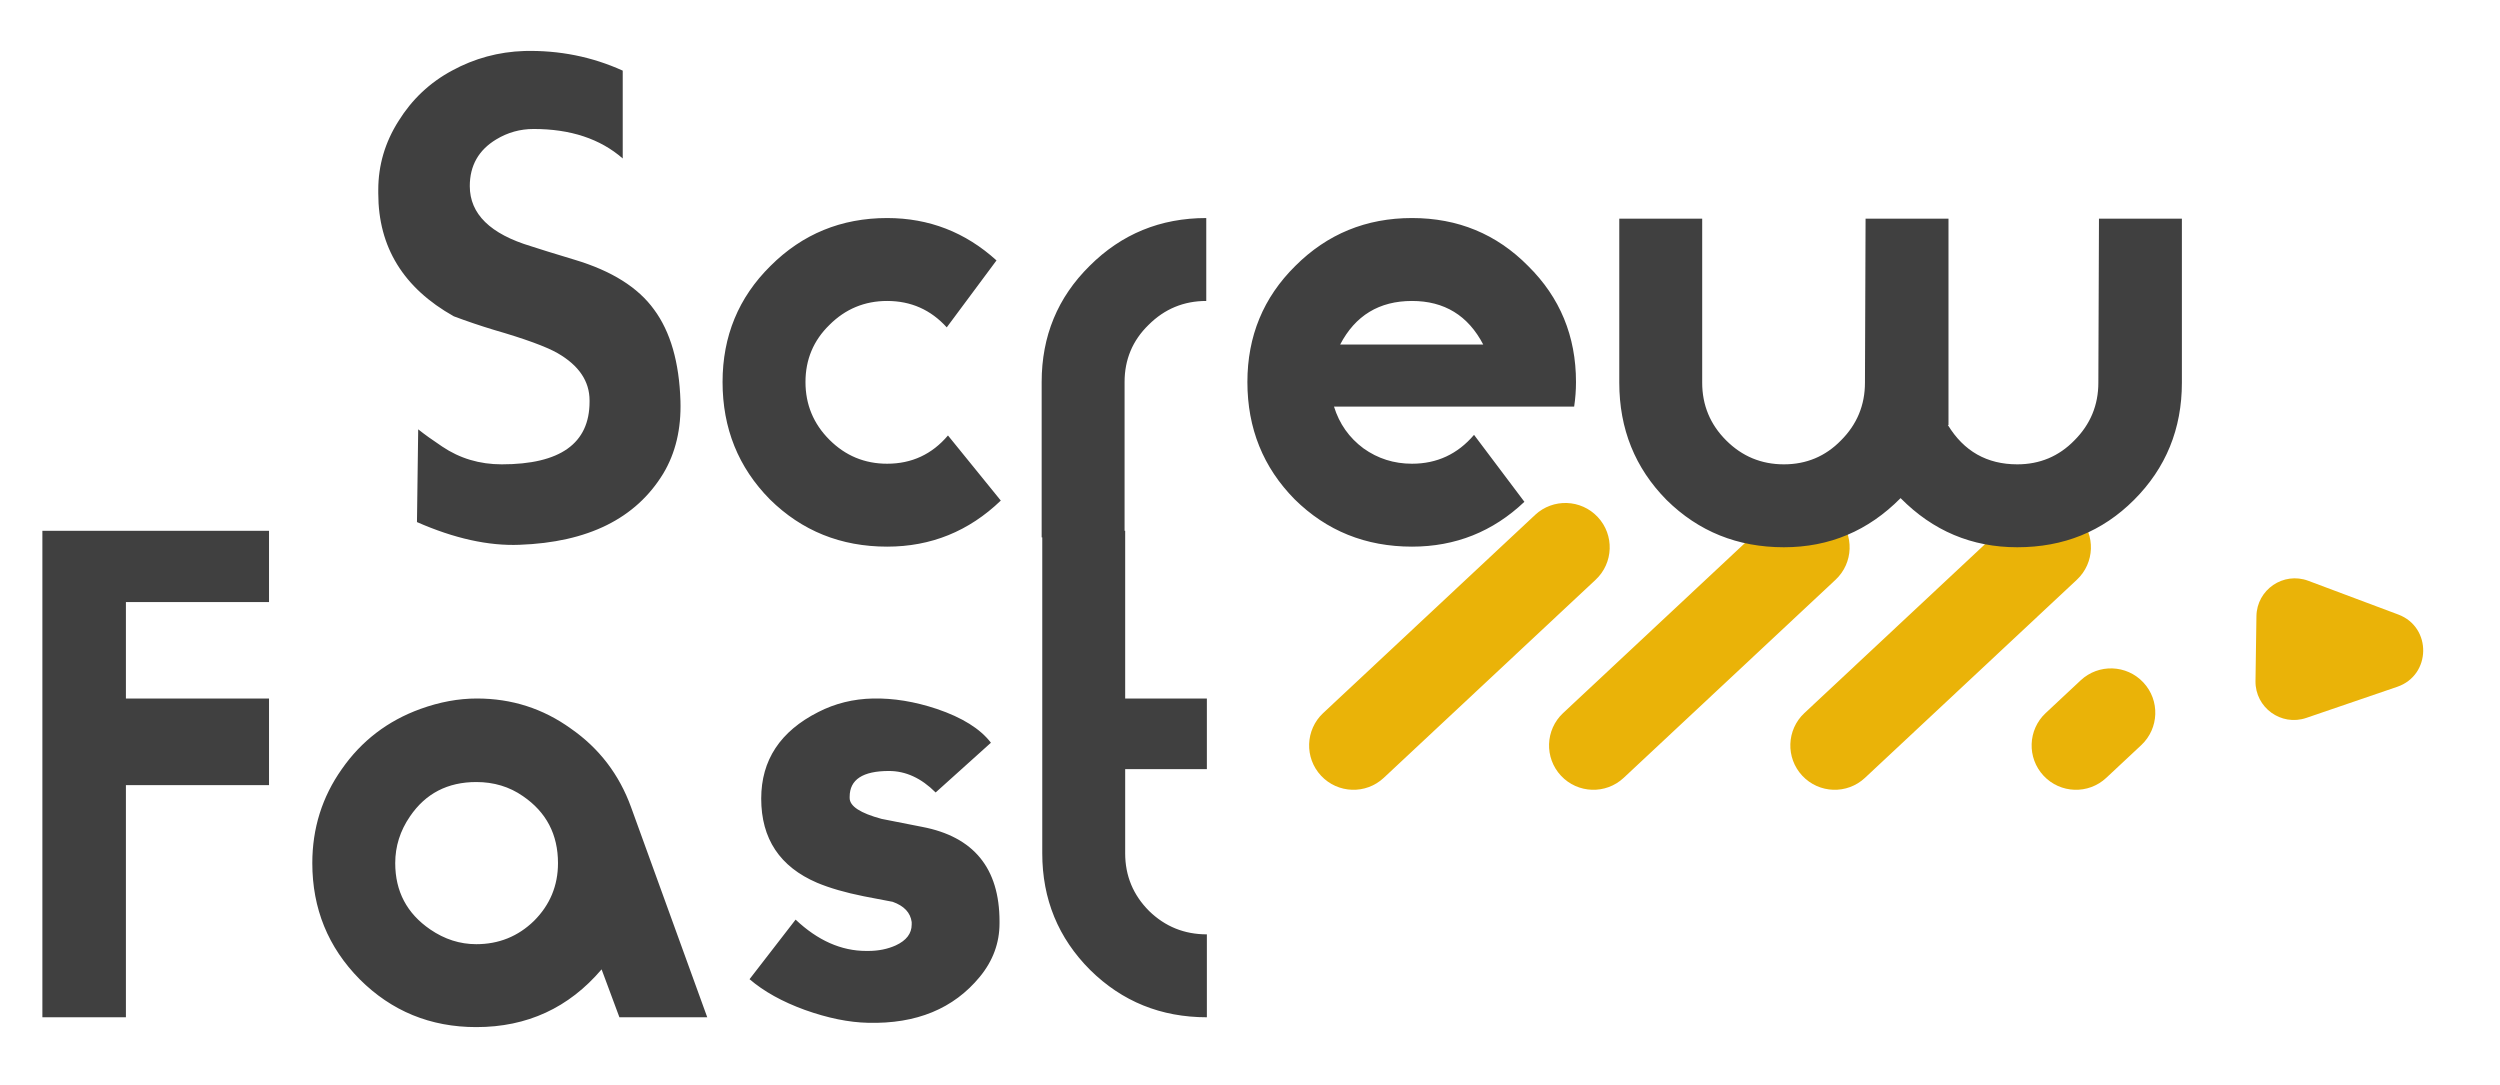
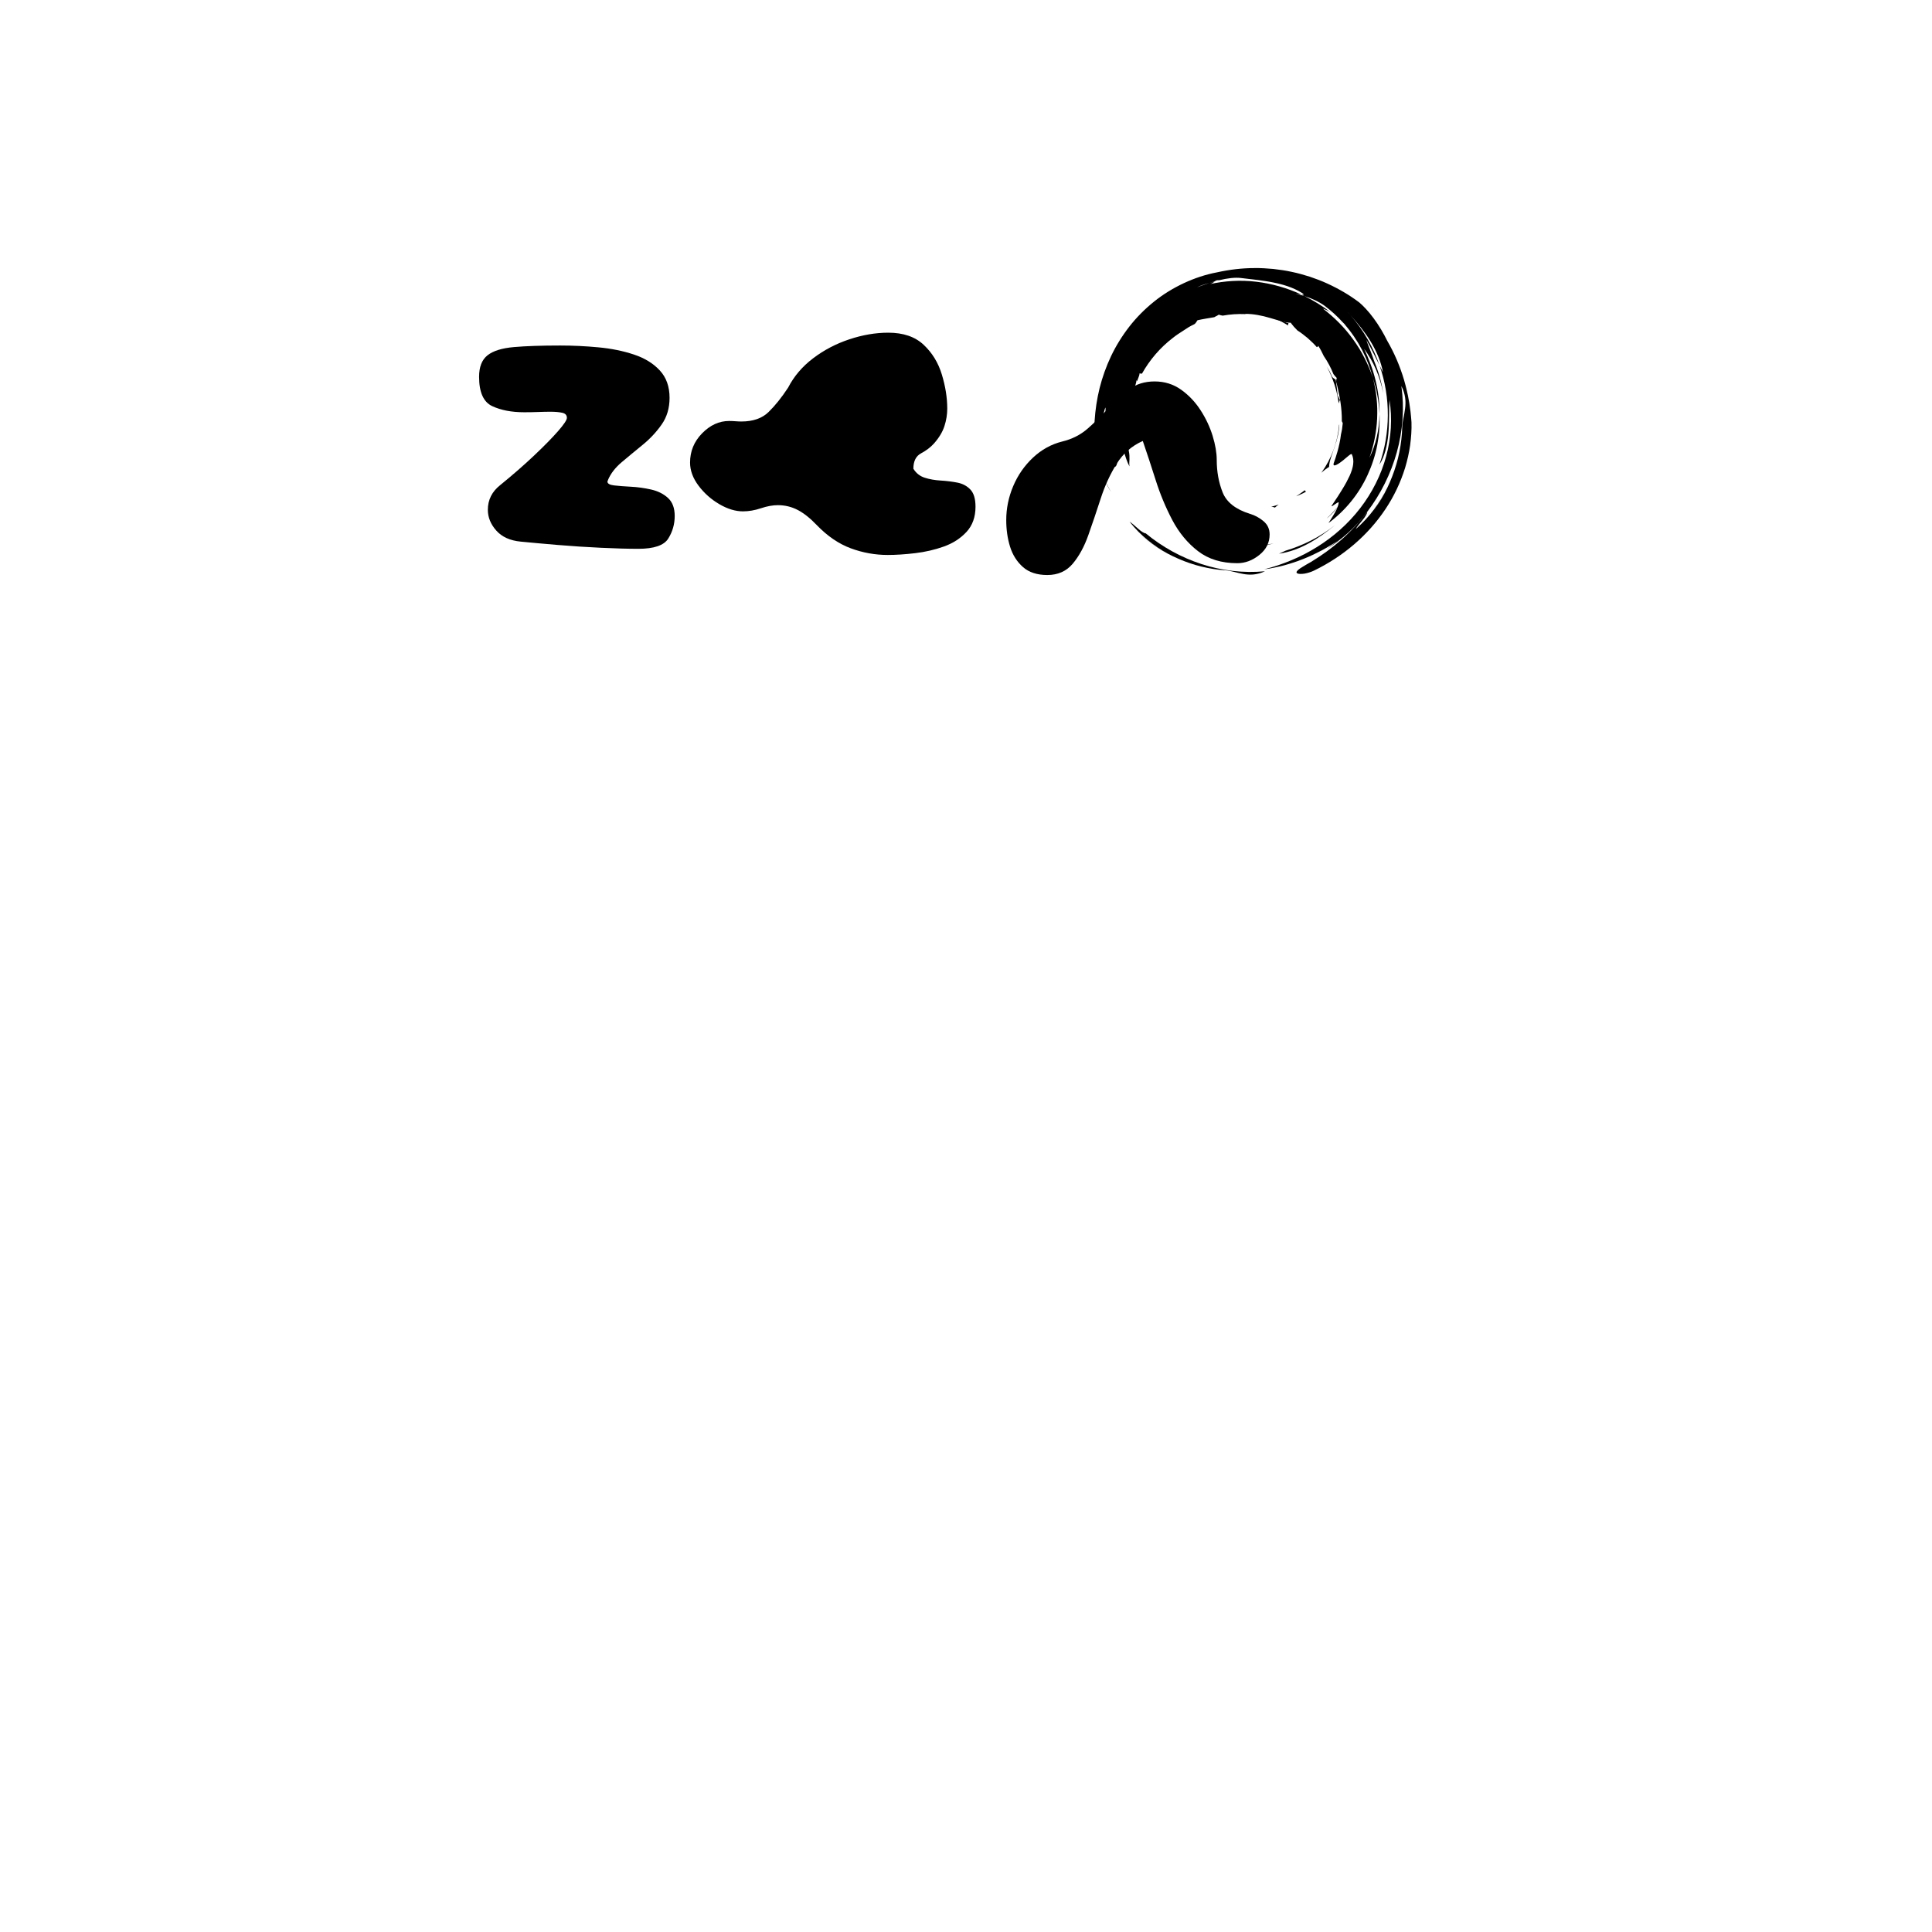
- <svg xmlns="http://www.w3.org/2000/svg" viewBox="0 0 521 226" width="521" height="226" style="height: 2.5rem;" fill="none">
-   <rect width="78.937" height="18.485" x="269" y="154.911" fill="#eab308" rx="9.242" transform="rotate(-43.075 269 154.911)" class="main-logo-screw-svg" />
-   <rect width="78.937" height="18.485" x="319" y="154.911" fill="#eab308" rx="9.242" transform="rotate(-43.075 319 154.911)" class="main-logo-screw-svg" />
-   <rect width="78.937" height="18.485" x="369.285" y="154.911" fill="#eab308" rx="9.242" transform="rotate(-43.075 369.285 154.911)" class="main-logo-screw-svg" />
-   <rect width="28.464" height="18.485" x="419.57" y="154.911" fill="#eab308" rx="9.242" transform="rotate(-43.075 419.57 154.911)" class="main-logo-screw-svg" />
-   <path fill="#eab308" class="main-logo-screw-svg" d="M499.804 128.068c7.03 2.636 6.885 12.63-.219 15.061l-18.951 6.483c-5.238 1.792-10.669-2.15-10.589-7.686l.196-13.514c.081-5.535 5.624-9.318 10.808-7.374l18.755 7.03Z" />
-   <path fill="#404040" class="main-logo-svg" d="M141.808 83.584c.171 5.803-1.024 10.837-3.584 15.104-5.717 9.387-15.701 14.336-29.952 14.848-6.485.256-13.61-1.323-21.376-4.736l.256-19.328c1.28 1.024 2.944 2.219 4.992 3.584 3.67 2.475 7.808 3.712 12.416 3.712 12.203 0 18.304-4.352 18.304-13.056v-.256c0-4.01-2.219-7.296-6.656-9.856-2.389-1.365-6.827-2.987-13.312-4.864a137.675 137.675 0 0 1-8.32-2.816c-10.496-5.888-15.744-14.421-15.744-25.6v-.768c0-5.12 1.408-9.899 4.224-14.336 2.816-4.523 6.528-8.021 11.136-10.496 4.693-2.56 9.728-3.925 15.104-4.096 7.253-.17 14.08 1.195 20.48 4.096v18.304c-4.693-4.096-10.88-6.144-18.56-6.144-2.816 0-5.419.725-7.808 2.176-3.67 2.219-5.504 5.461-5.504 9.728 0 5.803 4.267 9.984 12.8 12.544 1.536.512 4.565 1.45 9.088 2.816 7.68 2.304 13.184 5.76 16.512 10.368 3.413 4.608 5.248 10.965 5.504 19.072Zm66.758 20.736c-6.656 6.4-14.549 9.6-23.68 9.6-9.643 0-17.792-3.285-24.448-9.856-6.571-6.656-9.856-14.805-9.856-24.448 0-9.557 3.328-17.621 9.984-24.192 6.656-6.656 14.763-9.984 24.32-9.984 8.704 0 16.299 2.944 22.784 8.832l-10.368 13.952c-3.328-3.67-7.467-5.504-12.416-5.504-4.693 0-8.704 1.664-12.032 4.992-3.328 3.243-4.992 7.21-4.992 11.904 0 4.693 1.664 8.704 4.992 12.032 3.328 3.328 7.339 4.992 12.032 4.992 5.12 0 9.344-1.963 12.672-5.888l11.008 13.568Zm42.82-41.6c-4.693 0-8.704 1.664-12.032 4.992-3.328 3.243-4.992 7.21-4.992 11.904V112h-17.28V79.616c0-9.557 3.328-17.621 9.984-24.192 6.656-6.656 14.763-9.984 24.32-9.984v17.28Zm77.051 16.896a34.47 34.47 0 0 1-.384 5.12h-50.048c1.109 3.584 3.157 6.485 6.144 8.704 2.987 2.133 6.357 3.2 10.112 3.2 5.205 0 9.515-2.005 12.928-6.016l10.496 13.952c-6.571 6.229-14.379 9.344-23.424 9.344-9.643 0-17.792-3.285-24.448-9.856-6.571-6.656-9.856-14.805-9.856-24.448 0-9.557 3.328-17.621 9.984-24.192 6.656-6.656 14.763-9.984 24.32-9.984s17.621 3.328 24.192 9.984c6.656 6.57 9.984 14.635 9.984 24.192Zm-19.328-7.808c-3.157-6.059-8.107-9.088-14.848-9.088-6.827 0-11.819 3.03-14.976 9.088h29.824Zm145.596 7.936c0 9.643-3.328 17.792-9.984 24.448-6.571 6.571-14.677 9.856-24.32 9.856-9.472 0-17.579-3.413-24.32-10.24-6.741 6.827-14.848 10.24-24.32 10.24-9.643 0-17.792-3.285-24.448-9.856-6.571-6.656-9.856-14.805-9.856-24.448V45.568h17.28v34.176c0 4.693 1.664 8.704 4.992 12.032 3.328 3.328 7.339 4.992 12.032 4.992s8.661-1.664 11.904-4.992c3.328-3.328 4.992-7.339 4.992-12.032l.128-34.176h17.28v43.008h-.128c3.328 5.461 8.149 8.192 14.464 8.192 4.693 0 8.661-1.664 11.904-4.992 3.328-3.328 4.992-7.339 4.992-12.032l.128-34.176h17.28v34.176Z" />
-   <path fill="#404040" class="main-logo-svg" d="M56.064 163.616H26.24V212H8.832V110.624h47.232v14.848H26.24v20.096h29.824v18.048ZM147.389 212h-18.304l-3.712-9.984c-6.827 8.021-15.531 12.032-26.112 12.032-9.557 0-17.664-3.328-24.32-9.984-6.57-6.656-9.856-14.72-9.856-24.192 0-7.253 2.048-13.781 6.144-19.584 4.096-5.888 9.557-10.069 16.384-12.544 4.01-1.451 7.936-2.176 11.776-2.176 7.253 0 13.781 2.091 19.584 6.272 5.888 4.096 10.069 9.557 12.544 16.384L147.389 212Zm-31.104-32.128c0-5.973-2.432-10.624-7.296-13.952-2.816-1.963-6.059-2.944-9.728-2.944-5.973 0-10.581 2.389-13.824 7.168-2.048 2.987-3.072 6.229-3.072 9.728 0 5.888 2.432 10.496 7.296 13.824 2.987 2.048 6.187 3.072 9.6 3.072 4.693 0 8.704-1.621 12.032-4.864 3.328-3.328 4.992-7.339 4.992-12.032Zm92.015 12.544c0 4.096-1.365 7.808-4.096 11.136-5.461 6.656-13.227 9.856-23.296 9.6-4.011-.085-8.405-.981-13.184-2.688-4.693-1.707-8.533-3.84-11.52-6.4l9.6-12.416c4.608 4.352 9.515 6.528 14.72 6.528h.384c2.133 0 4.053-.384 5.76-1.152 2.219-1.024 3.328-2.475 3.328-4.352v-.512c-.256-1.963-1.579-3.371-3.968-4.224-.939-.171-2.944-.555-6.016-1.152-3.84-.768-7.083-1.707-9.728-2.816-7.765-3.328-11.648-9.173-11.648-17.536 0-8.021 3.968-14.037 11.904-18.048 3.499-1.792 7.296-2.731 11.392-2.816 4.267-.085 8.704.64 13.312 2.176 5.291 1.792 9.045 4.139 11.264 7.04l-11.52 10.368c-2.987-2.987-6.229-4.48-9.728-4.48-5.461 0-8.192 1.792-8.192 5.376v.256c0 1.707 2.219 3.157 6.656 4.352.341.085 3.157.64 8.448 1.664 10.752 2.048 16.128 8.619 16.128 19.712v.384ZM251.511 212c-9.557 0-17.664-3.285-24.32-9.856-6.656-6.656-9.984-14.763-9.984-24.32v-67.2h17.28v34.944h17.024v14.72h-17.024v17.536c0 4.693 1.664 8.704 4.992 12.032 3.328 3.243 7.339 4.864 12.032 4.864V212Z" />
-   <style>
-     [data-theme="dark"] .main-logo-svg {
-       fill: #d4d4d4;
-     }
-     [data-theme="dark"] .main-logo-screw-svg {
-       fill: #facc15;
-     }
- </style>
+ <svg xmlns="http://www.w3.org/2000/svg" width="1080" zoomAndPan="magnify" viewBox="0 0 810 810" height="1080" preserveAspectRatio="xMidYMid meet" version="1.0">
+   <defs>
+     <g />
+     <clipPath id="2e55fa63e0">
+       <path d="M 473 218 L 531 218 L 531 241 L 473 241 Z M 473 218 " clip-rule="nonzero" />
+     </clipPath>
+     <clipPath id="2cc77160d0">
+       <path d="M 613.461 210.188 L 490.992 267.035 L 435.293 147.039 L 557.762 90.195 Z M 613.461 210.188 " clip-rule="nonzero" />
+     </clipPath>
+     <clipPath id="8ab41811b0">
+       <path d="M 613.461 210.188 L 490.992 267.035 L 435.293 147.039 L 557.762 90.195 Z M 613.461 210.188 " clip-rule="nonzero" />
+     </clipPath>
+     <clipPath id="df00aad0de">
+       <path d="M 613.461 210.188 L 490.992 267.035 L 435.293 147.039 L 557.762 90.195 Z M 613.461 210.188 " clip-rule="nonzero" />
+     </clipPath>
+     <clipPath id="3ffe467931">
+       <path d="M 463 201 L 466 201 L 466 207 L 463 207 Z M 463 201 " clip-rule="nonzero" />
+     </clipPath>
+     <clipPath id="4519527904">
+       <path d="M 613.461 210.188 L 490.992 267.035 L 435.293 147.039 L 557.762 90.195 Z M 613.461 210.188 " clip-rule="nonzero" />
+     </clipPath>
+     <clipPath id="85daf5c2d9">
+       <path d="M 613.461 210.188 L 490.992 267.035 L 435.293 147.039 L 557.762 90.195 Z M 613.461 210.188 " clip-rule="nonzero" />
+     </clipPath>
+     <clipPath id="c99749a28f">
+       <path d="M 613.461 210.188 L 490.992 267.035 L 435.293 147.039 L 557.762 90.195 Z M 613.461 210.188 " clip-rule="nonzero" />
+     </clipPath>
+     <clipPath id="7b1811f86c">
+       <path d="M 573 159 L 576 159 L 576 165 L 573 165 Z M 573 159 " clip-rule="nonzero" />
+     </clipPath>
+     <clipPath id="8452b716de">
+       <path d="M 613.461 210.188 L 490.992 267.035 L 435.293 147.039 L 557.762 90.195 Z M 613.461 210.188 " clip-rule="nonzero" />
+     </clipPath>
+     <clipPath id="06639101ae">
+       <path d="M 613.461 210.188 L 490.992 267.035 L 435.293 147.039 L 557.762 90.195 Z M 613.461 210.188 " clip-rule="nonzero" />
+     </clipPath>
+     <clipPath id="09c8a2d3a9">
+       <path d="M 613.461 210.188 L 490.992 267.035 L 435.293 147.039 L 557.762 90.195 Z M 613.461 210.188 " clip-rule="nonzero" />
+     </clipPath>
+     <clipPath id="30e2c1a59a">
+       <path d="M 536 220 L 560 220 L 560 233 L 536 233 Z M 536 220 " clip-rule="nonzero" />
+     </clipPath>
+     <clipPath id="430da23f17">
+       <path d="M 613.461 210.188 L 490.992 267.035 L 435.293 147.039 L 557.762 90.195 Z M 613.461 210.188 " clip-rule="nonzero" />
+     </clipPath>
+     <clipPath id="554c7d24ed">
+       <path d="M 613.461 210.188 L 490.992 267.035 L 435.293 147.039 L 557.762 90.195 Z M 613.461 210.188 " clip-rule="nonzero" />
+     </clipPath>
+     <clipPath id="84a8e609ff">
+       <path d="M 613.461 210.188 L 490.992 267.035 L 435.293 147.039 L 557.762 90.195 Z M 613.461 210.188 " clip-rule="nonzero" />
+     </clipPath>
+     <clipPath id="1db713c9cd">
+       <path d="M 505 228 L 528 228 L 528 233 L 505 233 Z M 505 228 " clip-rule="nonzero" />
+     </clipPath>
+     <clipPath id="54fb21584d">
+       <path d="M 613.461 210.188 L 490.992 267.035 L 435.293 147.039 L 557.762 90.195 Z M 613.461 210.188 " clip-rule="nonzero" />
+     </clipPath>
+     <clipPath id="9235037cb9">
+       <path d="M 613.461 210.188 L 490.992 267.035 L 435.293 147.039 L 557.762 90.195 Z M 613.461 210.188 " clip-rule="nonzero" />
+     </clipPath>
+     <clipPath id="f834e39db5">
+       <path d="M 613.461 210.188 L 490.992 267.035 L 435.293 147.039 L 557.762 90.195 Z M 613.461 210.188 " clip-rule="nonzero" />
+     </clipPath>
+     <clipPath id="c5de6741fe">
+       <path d="M 530 131 L 538 131 L 538 135 L 530 135 Z M 530 131 " clip-rule="nonzero" />
+     </clipPath>
+     <clipPath id="bd20dd633f">
+       <path d="M 613.461 210.188 L 490.992 267.035 L 435.293 147.039 L 557.762 90.195 Z M 613.461 210.188 " clip-rule="nonzero" />
+     </clipPath>
+     <clipPath id="74418ba58a">
+       <path d="M 613.461 210.188 L 490.992 267.035 L 435.293 147.039 L 557.762 90.195 Z M 613.461 210.188 " clip-rule="nonzero" />
+     </clipPath>
+     <clipPath id="2f72a79864">
+       <path d="M 613.461 210.188 L 490.992 267.035 L 435.293 147.039 L 557.762 90.195 Z M 613.461 210.188 " clip-rule="nonzero" />
+     </clipPath>
+     <clipPath id="192b565dfd">
+       <path d="M 575 166 L 577 166 L 577 169 L 575 169 Z M 575 166 " clip-rule="nonzero" />
+     </clipPath>
+     <clipPath id="5653036550">
+       <path d="M 613.461 210.188 L 490.992 267.035 L 435.293 147.039 L 557.762 90.195 Z M 613.461 210.188 " clip-rule="nonzero" />
+     </clipPath>
+     <clipPath id="2ca4ecae76">
+       <path d="M 613.461 210.188 L 490.992 267.035 L 435.293 147.039 L 557.762 90.195 Z M 613.461 210.188 " clip-rule="nonzero" />
+     </clipPath>
+     <clipPath id="2e61efbd3a">
+       <path d="M 613.461 210.188 L 490.992 267.035 L 435.293 147.039 L 557.762 90.195 Z M 613.461 210.188 " clip-rule="nonzero" />
+     </clipPath>
+     <clipPath id="165314eee4">
+       <path d="M 536 134 L 541 134 L 541 137 L 536 137 Z M 536 134 " clip-rule="nonzero" />
+     </clipPath>
+     <clipPath id="ab3b1ec30c">
+       <path d="M 613.461 210.188 L 490.992 267.035 L 435.293 147.039 L 557.762 90.195 Z M 613.461 210.188 " clip-rule="nonzero" />
+     </clipPath>
+     <clipPath id="ba20dfb3e3">
+       <path d="M 613.461 210.188 L 490.992 267.035 L 435.293 147.039 L 557.762 90.195 Z M 613.461 210.188 " clip-rule="nonzero" />
+     </clipPath>
+     <clipPath id="da5c29362a">
+       <path d="M 613.461 210.188 L 490.992 267.035 L 435.293 147.039 L 557.762 90.195 Z M 613.461 210.188 " clip-rule="nonzero" />
+     </clipPath>
+     <clipPath id="71bba939fe">
+       <path d="M 556 153 L 562 153 L 562 170 L 556 170 Z M 556 153 " clip-rule="nonzero" />
+     </clipPath>
+     <clipPath id="e317b8f05e">
+       <path d="M 613.461 210.188 L 490.992 267.035 L 435.293 147.039 L 557.762 90.195 Z M 613.461 210.188 " clip-rule="nonzero" />
+     </clipPath>
+     <clipPath id="005caaf4e8">
+       <path d="M 613.461 210.188 L 490.992 267.035 L 435.293 147.039 L 557.762 90.195 Z M 613.461 210.188 " clip-rule="nonzero" />
+     </clipPath>
+     <clipPath id="66088b5fd3">
+       <path d="M 613.461 210.188 L 490.992 267.035 L 435.293 147.039 L 557.762 90.195 Z M 613.461 210.188 " clip-rule="nonzero" />
+     </clipPath>
+     <clipPath id="08fc02d224">
+       <path d="M 458 112 L 592 112 L 592 241 L 458 241 Z M 458 112 " clip-rule="nonzero" />
+     </clipPath>
+     <clipPath id="2e58753b9b">
+       <path d="M 613.461 210.188 L 490.992 267.035 L 435.293 147.039 L 557.762 90.195 Z M 613.461 210.188 " clip-rule="nonzero" />
+     </clipPath>
+     <clipPath id="06a1ba6e5d">
+       <path d="M 613.461 210.188 L 490.992 267.035 L 435.293 147.039 L 557.762 90.195 Z M 613.461 210.188 " clip-rule="nonzero" />
+     </clipPath>
+     <clipPath id="c9fd906b99">
+       <path d="M 613.461 210.188 L 490.992 267.035 L 435.293 147.039 L 557.762 90.195 Z M 613.461 210.188 " clip-rule="nonzero" />
+     </clipPath>
+     <clipPath id="50267f25a5">
+       <path d="M 519 129 L 530 129 L 530 132 L 519 132 Z M 519 129 " clip-rule="nonzero" />
+     </clipPath>
+     <clipPath id="80d9c03243">
+       <path d="M 613.461 210.188 L 490.992 267.035 L 435.293 147.039 L 557.762 90.195 Z M 613.461 210.188 " clip-rule="nonzero" />
+     </clipPath>
+     <clipPath id="b378e6407b">
+       <path d="M 613.461 210.188 L 490.992 267.035 L 435.293 147.039 L 557.762 90.195 Z M 613.461 210.188 " clip-rule="nonzero" />
+     </clipPath>
+     <clipPath id="5387cb3a0d">
+       <path d="M 613.461 210.188 L 490.992 267.035 L 435.293 147.039 L 557.762 90.195 Z M 613.461 210.188 " clip-rule="nonzero" />
+     </clipPath>
+     <clipPath id="bdf853cc49">
+       <path d="M 553 178 L 562 178 L 562 199 L 553 199 Z M 553 178 " clip-rule="nonzero" />
+     </clipPath>
+     <clipPath id="2d91c04b56">
+       <path d="M 613.461 210.188 L 490.992 267.035 L 435.293 147.039 L 557.762 90.195 Z M 613.461 210.188 " clip-rule="nonzero" />
+     </clipPath>
+     <clipPath id="853b52b795">
+       <path d="M 613.461 210.188 L 490.992 267.035 L 435.293 147.039 L 557.762 90.195 Z M 613.461 210.188 " clip-rule="nonzero" />
+     </clipPath>
+     <clipPath id="cc50093e76">
+       <path d="M 613.461 210.188 L 490.992 267.035 L 435.293 147.039 L 557.762 90.195 Z M 613.461 210.188 " clip-rule="nonzero" />
+     </clipPath>
+     <clipPath id="c29dfb8077">
+       <path d="M 536 134 L 538 134 L 538 135 L 536 135 Z M 536 134 " clip-rule="nonzero" />
+     </clipPath>
+     <clipPath id="4fbf5b877f">
+       <path d="M 613.461 210.188 L 490.992 267.035 L 435.293 147.039 L 557.762 90.195 Z M 613.461 210.188 " clip-rule="nonzero" />
+     </clipPath>
+     <clipPath id="d7ba9c7ed0">
+       <path d="M 613.461 210.188 L 490.992 267.035 L 435.293 147.039 L 557.762 90.195 Z M 613.461 210.188 " clip-rule="nonzero" />
+     </clipPath>
+     <clipPath id="8e555552e1">
+       <path d="M 613.461 210.188 L 490.992 267.035 L 435.293 147.039 L 557.762 90.195 Z M 613.461 210.188 " clip-rule="nonzero" />
+     </clipPath>
+     <clipPath id="715f5a1341">
+       <path d="M 556 212 L 562 212 L 562 218 L 556 218 Z M 556 212 " clip-rule="nonzero" />
+     </clipPath>
+     <clipPath id="354ecd2efe">
+       <path d="M 613.461 210.188 L 490.992 267.035 L 435.293 147.039 L 557.762 90.195 Z M 613.461 210.188 " clip-rule="nonzero" />
+     </clipPath>
+     <clipPath id="cbf42f22df">
+       <path d="M 613.461 210.188 L 490.992 267.035 L 435.293 147.039 L 557.762 90.195 Z M 613.461 210.188 " clip-rule="nonzero" />
+     </clipPath>
+     <clipPath id="19d896af02">
+       <path d="M 613.461 210.188 L 490.992 267.035 L 435.293 147.039 L 557.762 90.195 Z M 613.461 210.188 " clip-rule="nonzero" />
+     </clipPath>
+     <clipPath id="c01939a307">
+       <path d="M 502 225 L 534 225 L 534 230 L 502 230 Z M 502 225 " clip-rule="nonzero" />
+     </clipPath>
+     <clipPath id="cad0437846">
+       <path d="M 613.461 210.188 L 490.992 267.035 L 435.293 147.039 L 557.762 90.195 Z M 613.461 210.188 " clip-rule="nonzero" />
+     </clipPath>
+     <clipPath id="72dc2fd600">
+       <path d="M 613.461 210.188 L 490.992 267.035 L 435.293 147.039 L 557.762 90.195 Z M 613.461 210.188 " clip-rule="nonzero" />
+     </clipPath>
+     <clipPath id="106501edaa">
+       <path d="M 613.461 210.188 L 490.992 267.035 L 435.293 147.039 L 557.762 90.195 Z M 613.461 210.188 " clip-rule="nonzero" />
+     </clipPath>
+     <clipPath id="761e3cebb7">
+       <path d="M 543 205 L 548 205 L 548 209 L 543 209 Z M 543 205 " clip-rule="nonzero" />
+     </clipPath>
+     <clipPath id="fc0fe7d7e6">
+       <path d="M 613.461 210.188 L 490.992 267.035 L 435.293 147.039 L 557.762 90.195 Z M 613.461 210.188 " clip-rule="nonzero" />
+     </clipPath>
+     <clipPath id="ac029c8cdc">
+       <path d="M 613.461 210.188 L 490.992 267.035 L 435.293 147.039 L 557.762 90.195 Z M 613.461 210.188 " clip-rule="nonzero" />
+     </clipPath>
+     <clipPath id="4be6b1904a">
+       <path d="M 613.461 210.188 L 490.992 267.035 L 435.293 147.039 L 557.762 90.195 Z M 613.461 210.188 " clip-rule="nonzero" />
+     </clipPath>
+     <clipPath id="a4b3e8442f">
+       <path d="M 568 198 L 570 198 L 570 203 L 568 203 Z M 568 198 " clip-rule="nonzero" />
+     </clipPath>
+     <clipPath id="c696909c81">
+       <path d="M 613.461 210.188 L 490.992 267.035 L 435.293 147.039 L 557.762 90.195 Z M 613.461 210.188 " clip-rule="nonzero" />
+     </clipPath>
+     <clipPath id="cac8a9fbbb">
+       <path d="M 613.461 210.188 L 490.992 267.035 L 435.293 147.039 L 557.762 90.195 Z M 613.461 210.188 " clip-rule="nonzero" />
+     </clipPath>
+     <clipPath id="d85b6f8e76">
+       <path d="M 613.461 210.188 L 490.992 267.035 L 435.293 147.039 L 557.762 90.195 Z M 613.461 210.188 " clip-rule="nonzero" />
+     </clipPath>
+     <clipPath id="430653a4ec">
+       <path d="M 532 211 L 537 211 L 537 213 L 532 213 Z M 532 211 " clip-rule="nonzero" />
+     </clipPath>
+     <clipPath id="449bbafa73">
+       <path d="M 613.461 210.188 L 490.992 267.035 L 435.293 147.039 L 557.762 90.195 Z M 613.461 210.188 " clip-rule="nonzero" />
+     </clipPath>
+     <clipPath id="dd60d0687e">
+       <path d="M 613.461 210.188 L 490.992 267.035 L 435.293 147.039 L 557.762 90.195 Z M 613.461 210.188 " clip-rule="nonzero" />
+     </clipPath>
+     <clipPath id="49ca380e2b">
+       <path d="M 613.461 210.188 L 490.992 267.035 L 435.293 147.039 L 557.762 90.195 Z M 613.461 210.188 " clip-rule="nonzero" />
+     </clipPath>
+     <clipPath id="0e36169539">
+       <path d="M 512 213 L 518 213 L 518 215 L 512 215 Z M 512 213 " clip-rule="nonzero" />
+     </clipPath>
+     <clipPath id="e0736932c3">
+       <path d="M 613.461 210.188 L 490.992 267.035 L 435.293 147.039 L 557.762 90.195 Z M 613.461 210.188 " clip-rule="nonzero" />
+     </clipPath>
+     <clipPath id="3ddad4547c">
+       <path d="M 613.461 210.188 L 490.992 267.035 L 435.293 147.039 L 557.762 90.195 Z M 613.461 210.188 " clip-rule="nonzero" />
+     </clipPath>
+     <clipPath id="03eb9a3a00">
+       <path d="M 613.461 210.188 L 490.992 267.035 L 435.293 147.039 L 557.762 90.195 Z M 613.461 210.188 " clip-rule="nonzero" />
+     </clipPath>
+   </defs>
+   <g clip-path="url(#2e55fa63e0)">
+     <g clip-path="url(#2cc77160d0)">
+       <g clip-path="url(#8ab41811b0)">
+         <g clip-path="url(#df00aad0de)">
+           <path fill="#000000" d="M 513.852 239.121 C 507.043 238.672 500.262 236.992 494.094 234.281 C 491 232.945 488.043 231.379 485.285 229.609 C 482.527 227.844 479.906 225.949 477.535 223.891 C 481.367 227.141 485.555 229.957 490.008 232.238 C 486.676 230.52 483.781 228.582 481.094 226.383 C 478.406 224.184 475.926 221.699 473.57 218.723 C 474.094 219.016 474.668 219.477 475.262 220.004 C 475.863 220.527 476.508 221.09 477.133 221.633 C 477.742 222.184 478.371 222.664 478.93 223.02 C 479.488 223.375 479.98 223.605 480.355 223.613 C 487.223 229.277 495.152 233.684 503.684 236.469 C 512.203 239.27 521.359 240.355 530.352 239.508 C 526.961 241.113 523.926 241.113 521.285 240.645 C 518.625 240.211 516.328 239.312 513.852 239.121 " fill-opacity="1" fill-rule="nonzero" />
+         </g>
+       </g>
+     </g>
+   </g>
+   <g clip-path="url(#3ffe467931)">
+     <g clip-path="url(#4519527904)">
+       <g clip-path="url(#85daf5c2d9)">
+         <g clip-path="url(#c99749a28f)">
+           <path fill="#000000" d="M 463.395 201.688 C 463.801 202.48 464.203 203.266 464.598 204.043 C 464.98 204.828 465.441 205.562 465.855 206.316 C 464.84 204.785 463.992 203.188 463.395 201.688 " fill-opacity="1" fill-rule="nonzero" />
+         </g>
+       </g>
+     </g>
+   </g>
+   <g clip-path="url(#7b1811f86c)">
+     <g clip-path="url(#8452b716de)">
+       <g clip-path="url(#06639101ae)">
+         <g clip-path="url(#09c8a2d3a9)">
+           <path fill="#000000" d="M 575.281 164.344 C 574.809 162.609 574.262 160.898 573.746 159.246 C 574.453 160.855 574.902 162.594 575.281 164.344 " fill-opacity="1" fill-rule="nonzero" />
+         </g>
+       </g>
+     </g>
+   </g>
+   <g clip-path="url(#30e2c1a59a)">
+     <g clip-path="url(#430da23f17)">
+       <g clip-path="url(#554c7d24ed)">
+         <g clip-path="url(#84a8e609ff)">
+           <path fill="#000000" d="M 536.23 232.137 C 537.164 231.73 538.078 231.266 539.02 230.863 C 546.355 228.684 553.453 225.109 559.75 220.129 C 556.371 222.875 552.746 225.574 548.789 227.75 C 544.844 229.922 540.555 231.535 536.23 232.137 " fill-opacity="1" fill-rule="nonzero" />
+         </g>
+       </g>
+     </g>
+   </g>
+   <g clip-path="url(#1db713c9cd)">
+     <g clip-path="url(#54fb21584d)">
+       <g clip-path="url(#9235037cb9)">
+         <g clip-path="url(#f834e39db5)">
+           <path fill="#000000" d="M 527.801 231.773 C 524.039 232.301 520.176 232.324 516.441 231.844 C 512.707 231.367 509.102 230.383 505.836 228.992 C 512.426 231.586 520.121 232.59 527.801 231.773 " fill-opacity="1" fill-rule="nonzero" />
+         </g>
+       </g>
+     </g>
+   </g>
+   <g clip-path="url(#c5de6741fe)">
+     <g clip-path="url(#bd20dd633f)">
+       <g clip-path="url(#74418ba58a)">
+         <g clip-path="url(#2f72a79864)">
+           <path fill="#000000" d="M 537.5 134.125 C 537.449 134.309 537.293 134.398 537.094 134.445 C 536.914 134.43 536.742 134.441 536.586 134.496 C 534.492 133.434 532.312 132.496 530.051 131.746 C 530.645 131.789 531.262 131.574 531.855 131.695 C 532.48 131.922 532.957 132.191 533.375 132.418 C 533.797 132.648 534.152 132.867 534.512 133.094 C 534.879 133.312 535.258 133.504 535.734 133.664 C 536.207 133.824 536.758 134.004 537.5 134.125 " fill-opacity="1" fill-rule="nonzero" />
+         </g>
+       </g>
+     </g>
+   </g>
+   <g clip-path="url(#192b565dfd)">
+     <g clip-path="url(#5653036550)">
+       <g clip-path="url(#2ca4ecae76)">
+         <g clip-path="url(#2e61efbd3a)">
+           <path fill="#000000" d="M 575.688 166.301 C 575.73 166.359 575.773 166.414 575.816 166.473 C 575.957 167.074 576.113 167.664 576.207 168.266 C 576.199 168.34 576.188 168.41 576.176 168.492 C 576.012 167.766 575.852 167.035 575.688 166.301 " fill-opacity="1" fill-rule="nonzero" />
+         </g>
+       </g>
+     </g>
+   </g>
+   <g clip-path="url(#165314eee4)">
+     <g clip-path="url(#ab3b1ec30c)">
+       <g clip-path="url(#ba20dfb3e3)">
+         <g clip-path="url(#da5c29362a)">
+           <path fill="#000000" d="M 540.207 135.441 C 540.098 135.773 539.984 136.113 540.039 136.453 C 539.496 136.082 538.914 135.781 538.348 135.445 C 537.785 135.102 537.195 134.812 536.609 134.508 C 536.781 134.496 536.953 134.48 537.094 134.445 C 537.324 134.469 537.566 134.539 537.82 134.629 C 538.07 134.723 538.328 134.852 538.59 134.973 C 539.113 135.219 539.676 135.41 540.207 135.441 " fill-opacity="1" fill-rule="nonzero" />
+         </g>
+       </g>
+     </g>
+   </g>
+   <g clip-path="url(#71bba939fe)">
+     <g clip-path="url(#e317b8f05e)">
+       <g clip-path="url(#005caaf4e8)">
+         <g clip-path="url(#66088b5fd3)">
+           <path fill="#000000" d="M 558.418 157.801 C 558.746 158.527 559.695 158.902 560.016 159.188 C 560.348 161.336 560.559 163.441 560.832 165.855 C 561.078 166.184 561.27 166.949 561.773 167.621 C 561.559 168.117 561.391 168.629 561.258 169.152 C 560.602 163.93 558.934 158.652 556.238 153.668 C 556.652 154.301 557.023 154.977 557.418 155.645 C 557.758 156.348 558.113 157.059 558.418 157.801 " fill-opacity="1" fill-rule="nonzero" />
+         </g>
+       </g>
+     </g>
+   </g>
+   <g clip-path="url(#08fc02d224)">
+     <g clip-path="url(#2e58753b9b)">
+       <g clip-path="url(#06a1ba6e5d)">
+         <g clip-path="url(#c9fd906b99)">
+           <path fill="#000000" d="M 473.531 195.539 C 472.5 193.57 471.773 191.363 471.18 189.102 C 470.617 186.824 470.258 184.473 470.008 182.125 C 469.555 177.41 469.551 172.785 469.219 168.348 C 468.59 170.848 468.125 173.664 467.961 176.5 C 467.781 179.336 467.832 182.188 467.965 184.781 C 468.285 189.965 468.961 194.125 467.816 195.461 C 467.238 196.129 466.598 195.574 465.898 194.195 C 465.57 193.504 465.262 192.598 464.941 191.555 C 464.656 190.504 464.383 189.301 464.16 188.012 C 463.711 185.422 463.52 182.473 463.477 179.641 C 463.449 176.805 463.637 174.09 463.711 171.891 C 463.336 173.051 463.336 173.051 462.965 174.211 C 463.355 173.035 463.676 171.895 463.426 170.832 C 463.199 171.402 463.008 172.117 462.816 172.895 C 462.617 173.668 462.406 174.508 462.246 175.316 C 462.078 176.129 461.867 176.914 461.699 177.586 C 461.527 178.258 461.328 178.816 461.094 179.172 C 460.812 178.465 460.512 177.754 460.25 177.027 C 459.176 180.203 458.918 184.934 459.332 189.684 C 459.723 194.441 460.773 199.16 461.148 202.73 C 459.367 194.438 458.312 185.57 458.918 176.449 C 459.207 171.895 459.887 167.297 461.008 162.734 C 462.152 158.18 463.754 153.672 465.812 149.316 C 467.883 144.969 470.465 140.809 473.473 136.934 C 476.484 133.062 479.996 129.547 483.84 126.453 C 487.684 123.348 491.934 120.773 496.363 118.699 C 500.801 116.641 505.453 115.082 510.164 114.199 C 515.395 113.035 520.699 112.391 525.969 112.391 C 528.609 112.344 531.23 112.531 533.844 112.758 C 536.445 113.059 539.043 113.418 541.59 113.988 C 544.156 114.508 546.66 115.234 549.152 116.012 C 551.613 116.855 554.066 117.762 556.43 118.855 C 561.172 121.016 565.715 123.648 569.875 126.797 C 571.371 128.059 573.723 130.441 575.891 133.422 C 578.09 136.375 580.133 139.855 581.594 142.859 C 584.562 147.965 586.922 153.465 588.629 159.211 C 589.016 160.656 589.461 162.094 589.77 163.566 L 590.266 165.766 L 590.676 167.988 L 590.875 169.105 L 591.035 170.223 L 591.352 172.469 L 591.582 174.73 C 591.664 175.484 591.734 176.242 591.77 177 C 591.879 180.23 591.625 183.449 591.211 186.645 C 590.754 189.832 590.039 192.98 589.121 196.066 C 587.219 202.219 584.434 208.109 580.812 213.512 C 573.602 224.332 563.215 233.262 550.84 239.258 C 549.602 239.844 548.152 240.281 546.883 240.5 C 545.598 240.684 544.504 240.668 543.957 240.414 C 543.41 240.164 543.41 239.68 544.273 238.922 C 544.699 238.539 545.352 238.109 546.242 237.57 C 547.117 236.996 548.266 236.391 549.656 235.586 C 554.211 232.828 558.516 229.695 562.48 226.195 C 566.438 222.68 570.031 218.781 573.223 214.582 C 573.227 214.965 573.004 215.484 572.652 216.078 C 572.48 216.375 572.27 216.695 572.043 217.023 C 571.809 217.344 571.547 217.676 571.277 218.012 C 570.23 219.379 568.965 220.742 568.391 221.848 C 571.387 219.238 573.848 216.527 576.027 213.633 C 578.199 210.73 580.09 207.633 581.742 204.086 C 579.543 208.816 576.801 213.305 573.574 217.445 C 577.605 212.277 581.176 206.309 583.688 199.746 C 586.25 193.211 587.703 186.09 587.895 178.996 C 587.984 176.41 588.785 173.98 589.098 171.199 C 589.461 168.438 589.305 165.301 587.535 161.852 C 588.18 166.488 588.336 171.203 588.012 175.883 C 587.672 180.559 586.852 185.195 585.598 189.695 C 583.078 198.695 578.848 207.164 573.223 214.582 C 573.227 214.539 573.234 214.496 573.227 214.465 C 570.777 217.812 568.094 220.754 565.188 223.387 C 562.285 226.023 559.172 228.375 555.797 230.523 C 556.301 230.16 556.82 229.812 557.316 229.434 C 557.809 229.055 558.301 228.68 558.785 228.309 C 559.773 227.594 560.684 226.844 561.605 226.238 L 559.789 227.453 L 557.934 228.598 C 556.715 229.375 555.43 230.035 554.184 230.746 C 551.633 232.066 549.07 233.316 546.418 234.34 C 543.793 235.418 541.082 236.27 538.359 237.031 C 536.984 237.359 535.621 237.738 534.227 237.984 C 533.531 238.117 532.84 238.262 532.145 238.379 L 530.047 238.684 C 537.809 236.715 545.324 233.605 552.188 229.316 C 559.062 225.039 565.293 219.535 570.281 213.047 C 575.281 206.57 579.035 199.125 581.156 191.312 C 583.289 183.512 583.766 175.348 582.551 167.68 C 582.27 172.09 582.512 177.07 582.062 181.969 C 581.613 186.836 580.484 191.566 578.324 194.773 C 579.461 191.48 580.344 188.098 580.941 184.652 C 581.523 181.207 581.832 177.707 581.852 174.184 C 581.895 167.145 580.762 160.012 578.375 153.195 C 578.859 154.16 579.352 155.098 579.82 156.055 C 578.977 151.582 577.09 147.215 574.66 143.203 C 572.223 139.18 569.227 135.543 566.199 132.168 C 565.656 131.562 565.141 130.938 564.559 130.363 C 565.125 130.938 565.648 131.57 566.199 132.168 C 571.707 138.457 575.773 145.676 578.375 153.195 C 576.723 149.922 575.102 146.445 572.809 142.414 C 573.223 143.633 573.746 145.078 574.379 146.605 C 574.953 148.16 575.629 149.805 576.168 151.496 C 577.945 155.785 579.242 160.285 579.902 164.832 C 578.609 157.84 575.699 151.312 571.91 146.246 C 573.922 150.508 575.625 154.953 576.727 159.566 C 577.836 164.164 578.465 168.891 578.363 173.547 C 578.23 170.996 577.973 168.453 577.488 165.953 C 577.051 163.445 576.391 160.988 575.621 158.578 C 573.461 150.359 569.434 142.469 563.621 135.852 C 563.871 136.078 564.098 136.324 564.336 136.562 C 563.902 136.055 563.418 135.59 562.949 135.117 C 560.633 132.574 558.062 130.23 555.273 128.145 C 552.719 126.328 549.859 125.086 546.969 124.156 C 546.512 123.934 546.055 123.711 545.602 123.488 C 546.586 123.656 547.164 123.578 545.539 122.621 C 542.086 120.516 538 119.254 533.746 118.414 C 532.688 118.172 531.598 118.039 530.512 117.844 C 529.422 117.668 528.316 117.547 527.207 117.371 C 524.969 117.109 522.695 116.84 520.383 116.566 C 517.938 116.238 514.605 116.629 511.148 117.48 C 510.156 117.398 509.68 117.656 509.285 117.973 C 508.551 118.195 507.797 118.383 507.066 118.629 C 506.164 118.895 505.25 119.125 504.363 119.43 C 503.484 119.75 502.609 120.078 501.777 120.477 C 502.633 120.172 503.508 119.867 504.387 119.535 C 505.27 119.219 506.172 118.941 507.066 118.629 C 507.746 118.434 508.434 118.297 509.109 118.113 C 508.691 118.469 508.262 118.855 507.266 119.117 C 513.531 117.727 520.125 117.332 526.645 118.113 C 533.16 118.879 539.586 120.711 545.602 123.488 C 544.773 123.387 543.648 123.156 543.164 123.117 C 544.434 123.426 545.719 123.734 546.969 124.156 C 550.809 126.051 554.48 128.309 557.891 130.945 C 556.797 130.25 555.684 129.742 554.652 129.398 C 559.457 133.07 563.793 137.391 567.328 142.336 C 569.109 144.797 570.723 147.391 572.09 150.117 C 573.461 152.84 574.691 155.652 575.621 158.578 C 578.535 169.73 577.852 181.469 574.129 191.957 C 576.793 186.516 578.293 180.113 578.363 173.547 C 578.555 177.902 578.242 182.297 577.418 186.605 C 576.59 190.91 575.215 195.117 573.379 199.109 C 569.73 207.109 563.98 214.141 556.977 219.297 C 557.402 218.582 557.879 217.828 558.371 217.082 C 558.859 216.332 559.309 215.531 559.742 214.781 C 560.18 214.039 560.508 213.254 560.789 212.559 C 560.926 212.207 561.039 211.871 561.125 211.547 C 561.203 211.219 561.25 210.906 561.27 210.613 C 561.117 210.52 560.781 210.691 560.387 210.953 C 559.973 211.199 559.504 211.535 559.109 211.805 C 558.32 212.348 557.836 212.617 558.723 211.391 C 559.512 210.258 560.203 209.133 560.914 208.094 C 561.566 207.012 562.258 206.031 562.828 205.031 C 564.047 203.082 565.023 201.223 565.824 199.512 C 567.383 196.062 567.949 193.016 566.754 190.449 C 566.566 190.184 565.977 190.582 565.219 191.227 C 564.816 191.547 564.371 191.922 563.91 192.316 C 563.684 192.508 563.449 192.711 563.211 192.91 C 562.965 193.102 562.719 193.289 562.477 193.477 C 561.988 193.844 561.527 194.191 561.09 194.461 C 560.645 194.727 560.246 194.93 559.926 195.035 C 559.281 195.25 558.941 195.086 559.137 194.281 C 560.059 191.73 561.617 187.16 562.211 182.094 C 562.414 181.383 562.508 180.641 562.66 179.891 C 562.777 179.137 562.844 178.363 562.934 177.578 C 563.016 177.387 562.809 177.043 562.574 176.621 C 562.605 173.883 562.383 171.23 562.043 168.922 C 561.734 166.609 561.242 164.652 560.977 163.227 C 560.859 162.703 560.738 162.18 560.617 161.656 C 560.504 161.133 560.324 160.629 560.184 160.109 C 560.195 159.508 560.281 158.953 560.445 158.469 C 559.91 157.945 559.492 157.383 559.051 156.84 C 557.98 154.148 556.617 151.605 555 149.262 C 554.305 147.805 553.582 146.316 552.672 144.973 C 552.516 145.164 552.453 145.574 552.066 145.523 C 550.902 144.16 549.582 142.949 548.254 141.75 C 546.871 140.617 545.473 139.496 543.957 138.547 C 543.434 138.008 542.922 137.5 542.453 136.965 C 542.219 136.699 541.996 136.418 541.777 136.141 C 541.559 135.871 541.348 135.598 541.148 135.316 C 538.867 135.359 535.859 134.258 532.457 133.297 C 529.082 132.285 525.273 131.543 522.121 131.609 L 522.129 131.691 C 518.977 131.566 515.785 131.758 512.609 132.336 C 512.051 132.242 511.5 132.105 510.961 131.926 C 510.254 132.453 509.453 132.719 509.109 132.984 C 506.551 133.422 504.316 133.758 502.059 134.266 C 501.754 134.594 501.383 135.594 500.625 135.98 C 499.832 136.32 499.113 136.758 498.379 137.152 C 497.668 137.578 496.992 138.043 496.32 138.488 C 494.727 139.508 493.102 140.539 491.59 141.77 C 486.391 145.766 482.043 150.84 478.789 156.625 C 478.445 156.707 478.105 156.617 477.762 156.527 C 477.734 157.09 477.551 157.688 477.316 158.254 C 477.203 158.539 477.086 158.816 476.988 159.086 C 476.898 159.355 476.84 159.617 476.82 159.859 C 476.77 159.652 476.672 159.5 476.488 159.465 C 476.383 160.246 476.227 160.84 476.062 161.344 C 475.918 161.855 475.734 162.266 475.527 162.664 C 475.312 163.062 475.086 163.449 474.875 163.906 C 474.656 164.363 474.41 164.883 474.188 165.555 C 474.086 166.184 474.32 166.828 474.305 167.449 C 474.207 167.742 474.148 168.043 474.07 168.344 C 473.586 169.07 473.184 169.828 472.965 170.617 C 472.723 171.402 472.551 172.211 472.5 173.039 C 472.465 173.449 472.445 173.867 472.426 174.289 C 472.41 174.707 472.438 175.133 472.445 175.559 C 472.457 175.988 472.473 176.422 472.484 176.855 C 472.516 177.293 472.547 177.734 472.566 178.184 C 472.391 181.781 472.59 185.449 473.254 189.086 C 473.559 190.516 473.543 191.586 473.535 192.559 C 473.512 193.059 473.488 193.531 473.465 194.016 C 473.453 194.5 473.473 194.992 473.531 195.539 " fill-opacity="1" fill-rule="nonzero" />
+         </g>
+       </g>
+     </g>
+   </g>
+   <g clip-path="url(#50267f25a5)">
+     <g clip-path="url(#80d9c03243)">
+       <g clip-path="url(#b378e6407b)">
+         <g clip-path="url(#5387cb3a0d)">
+           <path fill="#000000" d="M 529.223 131.492 C 526.246 130.566 523.156 129.934 519.996 129.621 C 520.418 129.625 520.84 129.613 521.254 129.602 C 521.664 129.59 522.074 129.613 522.48 129.613 C 522.887 129.621 523.289 129.625 523.684 129.641 C 524.082 129.676 524.473 129.715 524.863 129.766 C 525.641 129.852 526.398 130.039 527.129 130.316 C 527.867 130.566 528.562 130.977 529.223 131.492 " fill-opacity="1" fill-rule="nonzero" />
+         </g>
+       </g>
+     </g>
+   </g>
+   <g clip-path="url(#bdf853cc49)">
+     <g clip-path="url(#2d91c04b56)">
+       <g clip-path="url(#853b52b795)">
+         <g clip-path="url(#cc50093e76)">
+           <path fill="#000000" d="M 557.23 195.746 C 556.66 196.09 556.129 196.477 555.57 196.879 C 555.027 197.285 554.527 197.742 553.988 198.199 C 558.203 192.375 560.82 185.367 561.43 178.07 L 561.512 178.066 C 561.434 181.016 560.559 184.551 559.453 187.664 C 558.387 190.809 557.23 193.578 557.23 195.746 " fill-opacity="1" fill-rule="nonzero" />
+         </g>
+       </g>
+     </g>
+   </g>
+   <g clip-path="url(#c29dfb8077)">
+     <g clip-path="url(#4fbf5b877f)">
+       <g clip-path="url(#d7ba9c7ed0)">
+         <g clip-path="url(#8e555552e1)">
+           <path fill="#000000" d="M 537.094 134.445 C 536.953 134.48 536.781 134.496 536.609 134.508 C 536.602 134.504 536.594 134.5 536.586 134.496 C 536.742 134.441 536.914 134.43 537.094 134.445 " fill-opacity="1" fill-rule="nonzero" />
+         </g>
+       </g>
+     </g>
+   </g>
+   <g clip-path="url(#715f5a1341)">
+     <g clip-path="url(#354ecd2efe)">
+       <g clip-path="url(#cbf42f22df)">
+         <g clip-path="url(#19d896af02)">
+           <path fill="#000000" d="M 556.949 216.77 C 556.703 216.973 556.461 217.172 556.215 217.371 C 557.078 216.527 557.949 215.699 558.758 214.809 C 559.598 213.949 560.367 213.027 561.156 212.125 C 560.047 213.703 558.602 215.305 556.949 216.77 " fill-opacity="1" fill-rule="nonzero" />
+         </g>
+       </g>
+     </g>
+   </g>
+   <g clip-path="url(#c01939a307)">
+     <g clip-path="url(#cad0437846)">
+       <g clip-path="url(#72dc2fd600)">
+         <g clip-path="url(#106501edaa)">
+           <path fill="#000000" d="M 533.953 227.824 C 533.375 228.004 532.785 228.148 532.195 228.285 C 531.605 228.422 531.016 228.57 530.422 228.699 C 529.227 228.91 528.039 229.18 526.828 229.316 C 524.422 229.688 521.984 229.812 519.543 229.852 C 513.277 229.488 507.238 227.801 502.188 225.016 C 512.016 228.969 523.172 230.125 533.953 227.824 " fill-opacity="1" fill-rule="nonzero" />
+         </g>
+       </g>
+     </g>
+   </g>
+   <g clip-path="url(#761e3cebb7)">
+     <g clip-path="url(#fc0fe7d7e6)">
+       <g clip-path="url(#ac029c8cdc)">
+         <g clip-path="url(#4be6b1904a)">
+           <path fill="#000000" d="M 547.586 206.109 C 547.254 206.297 546.926 206.492 546.582 206.668 C 546.234 206.828 545.887 206.996 545.535 207.16 C 544.852 207.504 544.113 207.762 543.41 208.059 C 544.039 207.652 544.688 207.273 545.277 206.82 L 546.191 206.176 C 546.488 205.953 546.77 205.711 547.062 205.48 C 547.008 205.848 547.402 205.941 547.586 206.109 " fill-opacity="1" fill-rule="nonzero" />
+         </g>
+       </g>
+     </g>
+   </g>
+   <g clip-path="url(#a4b3e8442f)">
+     <g clip-path="url(#c696909c81)">
+       <g clip-path="url(#cac8a9fbbb)">
+         <g clip-path="url(#d85b6f8e76)">
+           <path fill="#000000" d="M 568.828 200.738 C 568.594 201.164 568.359 201.59 568.125 202.012 C 568.582 200.84 568.914 199.617 569.266 198.426 C 569.211 198.895 568.949 199.953 568.828 200.738 " fill-opacity="1" fill-rule="nonzero" />
+         </g>
+       </g>
+     </g>
+   </g>
+   <g clip-path="url(#430653a4ec)">
+     <g clip-path="url(#449bbafa73)">
+       <g clip-path="url(#dd60d0687e)">
+         <g clip-path="url(#49ca380e2b)">
+           <path fill="#000000" d="M 532.977 212.441 C 533.512 212.336 534.023 212.168 534.543 212.016 C 535.066 211.863 535.59 211.723 536.094 211.523 C 535.562 211.93 535.027 212.309 534.516 212.801 C 534.062 212.59 533.547 212.5 532.977 212.441 " fill-opacity="1" fill-rule="nonzero" />
+         </g>
+       </g>
+     </g>
+   </g>
+   <g clip-path="url(#0e36169539)">
+     <g clip-path="url(#e0736932c3)">
+       <g clip-path="url(#3ddad4547c)">
+         <g clip-path="url(#03eb9a3a00)">
+           <path fill="#000000" d="M 516.484 214.312 C 515.75 214.211 515.031 214.094 514.328 213.969 C 513.633 213.793 512.941 213.664 512.285 213.453 C 513.969 213.711 515.695 213.938 517.402 213.992 C 516.992 214.207 516.66 214.402 516.484 214.312 " fill-opacity="1" fill-rule="nonzero" />
+         </g>
+       </g>
+     </g>
+   </g>
+   <g fill="#000000" fill-opacity="1">
+     <g transform="translate(196.5627, 229.2319)">
+       <g>
+         <path d="M 84.156 -62.422 C 84.156 -58.109 83.039 -54.375 80.812 -51.219 C 78.594 -48.062 75.941 -45.227 72.859 -42.719 C 69.773 -40.207 66.867 -37.801 64.141 -35.5 C 61.41 -33.207 59.473 -30.703 58.328 -27.984 C 58.328 -27.836 58.289 -27.727 58.219 -27.656 C 58.145 -27.582 58.109 -27.473 58.109 -27.328 C 58.109 -26.473 59.039 -25.938 60.906 -25.719 C 62.77 -25.5 65.102 -25.316 67.906 -25.172 C 70.707 -25.035 73.539 -24.645 76.406 -24 C 79.281 -23.352 81.648 -22.164 83.516 -20.438 C 85.379 -18.719 86.312 -16.207 86.312 -12.906 C 86.312 -9.469 85.41 -6.312 83.609 -3.438 C 81.816 -0.57 77.625 0.859 71.031 0.859 C 66.582 0.859 61.344 0.711 55.312 0.422 C 49.289 0.141 43.301 -0.25 37.344 -0.75 C 31.383 -1.25 26.18 -1.719 21.734 -2.156 C 17.285 -2.582 13.879 -4.125 11.516 -6.781 C 9.148 -9.438 7.969 -12.344 7.969 -15.5 C 7.969 -19.656 9.688 -23.098 13.125 -25.828 C 18.582 -30.273 23.391 -34.473 27.547 -38.422 C 31.711 -42.367 35.016 -45.738 37.453 -48.531 C 39.891 -51.332 41.109 -53.164 41.109 -54.031 C 41.109 -55.176 40.461 -55.891 39.172 -56.172 C 37.879 -56.461 36.227 -56.609 34.219 -56.609 C 32.645 -56.609 30.926 -56.57 29.062 -56.5 C 27.195 -56.426 25.258 -56.391 23.25 -56.391 C 17.938 -56.391 13.445 -57.25 9.781 -58.969 C 6.125 -60.695 4.297 -64.789 4.297 -71.25 C 4.297 -75.406 5.477 -78.414 7.844 -80.281 C 10.219 -82.145 13.914 -83.289 18.938 -83.719 C 23.957 -84.156 30.414 -84.375 38.312 -84.375 C 43.625 -84.375 48.969 -84.117 54.344 -83.609 C 59.727 -83.109 64.68 -82.102 69.203 -80.594 C 73.723 -79.094 77.344 -76.867 80.062 -73.922 C 82.789 -70.984 84.156 -67.148 84.156 -62.422 Z M 84.156 -62.422 " />
+       </g>
+     </g>
+   </g>
+   <g fill="#000000" fill-opacity="1">
+     <g transform="translate(289.313, 229.2319)">
+       <g>
+         <path d="M 93.625 -32.719 C 94.77 -30.852 96.348 -29.598 98.359 -28.953 C 100.367 -28.305 102.594 -27.91 105.031 -27.766 C 107.469 -27.617 109.797 -27.332 112.016 -26.906 C 114.242 -26.477 116.078 -25.508 117.516 -24 C 118.953 -22.488 119.672 -20.082 119.672 -16.781 C 119.672 -12.477 118.414 -8.961 115.906 -6.234 C 113.395 -3.516 110.238 -1.473 106.438 -0.109 C 102.633 1.254 98.613 2.188 94.375 2.688 C 90.145 3.188 86.305 3.438 82.859 3.438 C 77.555 3.438 72.391 2.504 67.359 0.641 C 62.336 -1.223 57.602 -4.453 53.156 -9.047 C 50.438 -11.91 47.785 -14.023 45.203 -15.391 C 42.617 -16.754 39.82 -17.438 36.812 -17.438 C 34.656 -17.438 32.285 -17.004 29.703 -16.141 C 27.117 -15.273 24.609 -14.844 22.172 -14.844 C 19.016 -14.844 15.711 -15.848 12.266 -17.859 C 8.828 -19.867 5.922 -22.453 3.547 -25.609 C 1.18 -28.766 0 -31.992 0 -35.297 C 0 -40.035 1.68 -44.125 5.047 -47.562 C 8.422 -51.008 12.191 -52.734 16.359 -52.734 C 17.223 -52.734 18.117 -52.695 19.047 -52.625 C 19.984 -52.551 20.805 -52.516 21.516 -52.516 C 26.398 -52.516 30.203 -53.844 32.922 -56.5 C 35.648 -59.156 38.379 -62.562 41.109 -66.719 C 43.547 -71.457 47.023 -75.547 51.547 -78.984 C 56.066 -82.43 61.125 -85.086 66.719 -86.953 C 72.312 -88.816 77.766 -89.75 83.078 -89.75 C 89.391 -89.75 94.336 -88.062 97.922 -84.688 C 101.516 -81.32 104.062 -77.16 105.562 -72.203 C 107.07 -67.254 107.828 -62.484 107.828 -57.891 C 107.828 -55.453 107.43 -53.016 106.641 -50.578 C 105.859 -48.141 104.391 -45.703 102.234 -43.266 C 100.797 -41.68 99 -40.316 96.844 -39.172 C 94.695 -38.023 93.625 -35.875 93.625 -32.719 Z M 93.625 -32.719 " />
+       </g>
+     </g>
+   </g>
+   <g fill="#000000" fill-opacity="1">
+     <g transform="translate(415.419, 229.2319)">
+       <g>
+         <path d="M 63.703 -44.344 C 59.117 -42.332 55.461 -39.141 52.734 -34.766 C 50.004 -30.391 47.781 -25.547 46.062 -20.234 C 44.344 -14.922 42.617 -9.82 40.891 -4.938 C 39.172 -0.062 36.984 3.953 34.328 7.109 C 31.672 10.266 28.117 11.844 23.672 11.844 C 19.367 11.844 15.961 10.727 13.453 8.5 C 10.941 6.281 9.145 3.445 8.062 0 C 6.988 -3.445 6.453 -7.176 6.453 -11.188 C 6.453 -16.07 7.422 -20.805 9.359 -25.391 C 11.297 -29.984 14.055 -33.969 17.641 -37.344 C 21.234 -40.719 25.328 -42.977 29.922 -44.125 C 34.078 -45.125 37.66 -46.953 40.672 -49.609 C 43.691 -52.266 46.562 -55.098 49.281 -58.109 C 52.008 -61.129 54.879 -63.75 57.891 -65.969 C 60.91 -68.195 64.5 -69.312 68.656 -69.312 C 72.82 -69.312 76.52 -68.16 79.75 -65.859 C 82.977 -63.566 85.703 -60.695 87.922 -57.25 C 90.148 -53.812 91.836 -50.223 92.984 -46.484 C 94.129 -42.754 94.703 -39.383 94.703 -36.375 C 94.703 -31.5 95.523 -26.977 97.172 -22.812 C 98.828 -18.656 102.664 -15.645 108.688 -13.781 C 110.695 -13.195 112.562 -12.188 114.281 -10.75 C 116.008 -9.32 116.875 -7.461 116.875 -5.172 C 116.875 -1.723 115.438 1.145 112.562 3.438 C 109.695 5.738 106.613 6.891 103.312 6.891 C 96.707 6.891 91.219 5.203 86.844 1.828 C 82.469 -1.547 78.879 -5.883 76.078 -11.188 C 73.285 -16.5 70.957 -22.098 69.094 -27.984 C 67.227 -33.867 65.43 -39.32 63.703 -44.344 Z M 63.703 -44.344 " />
+       </g>
+     </g>
+   </g>
</svg>
